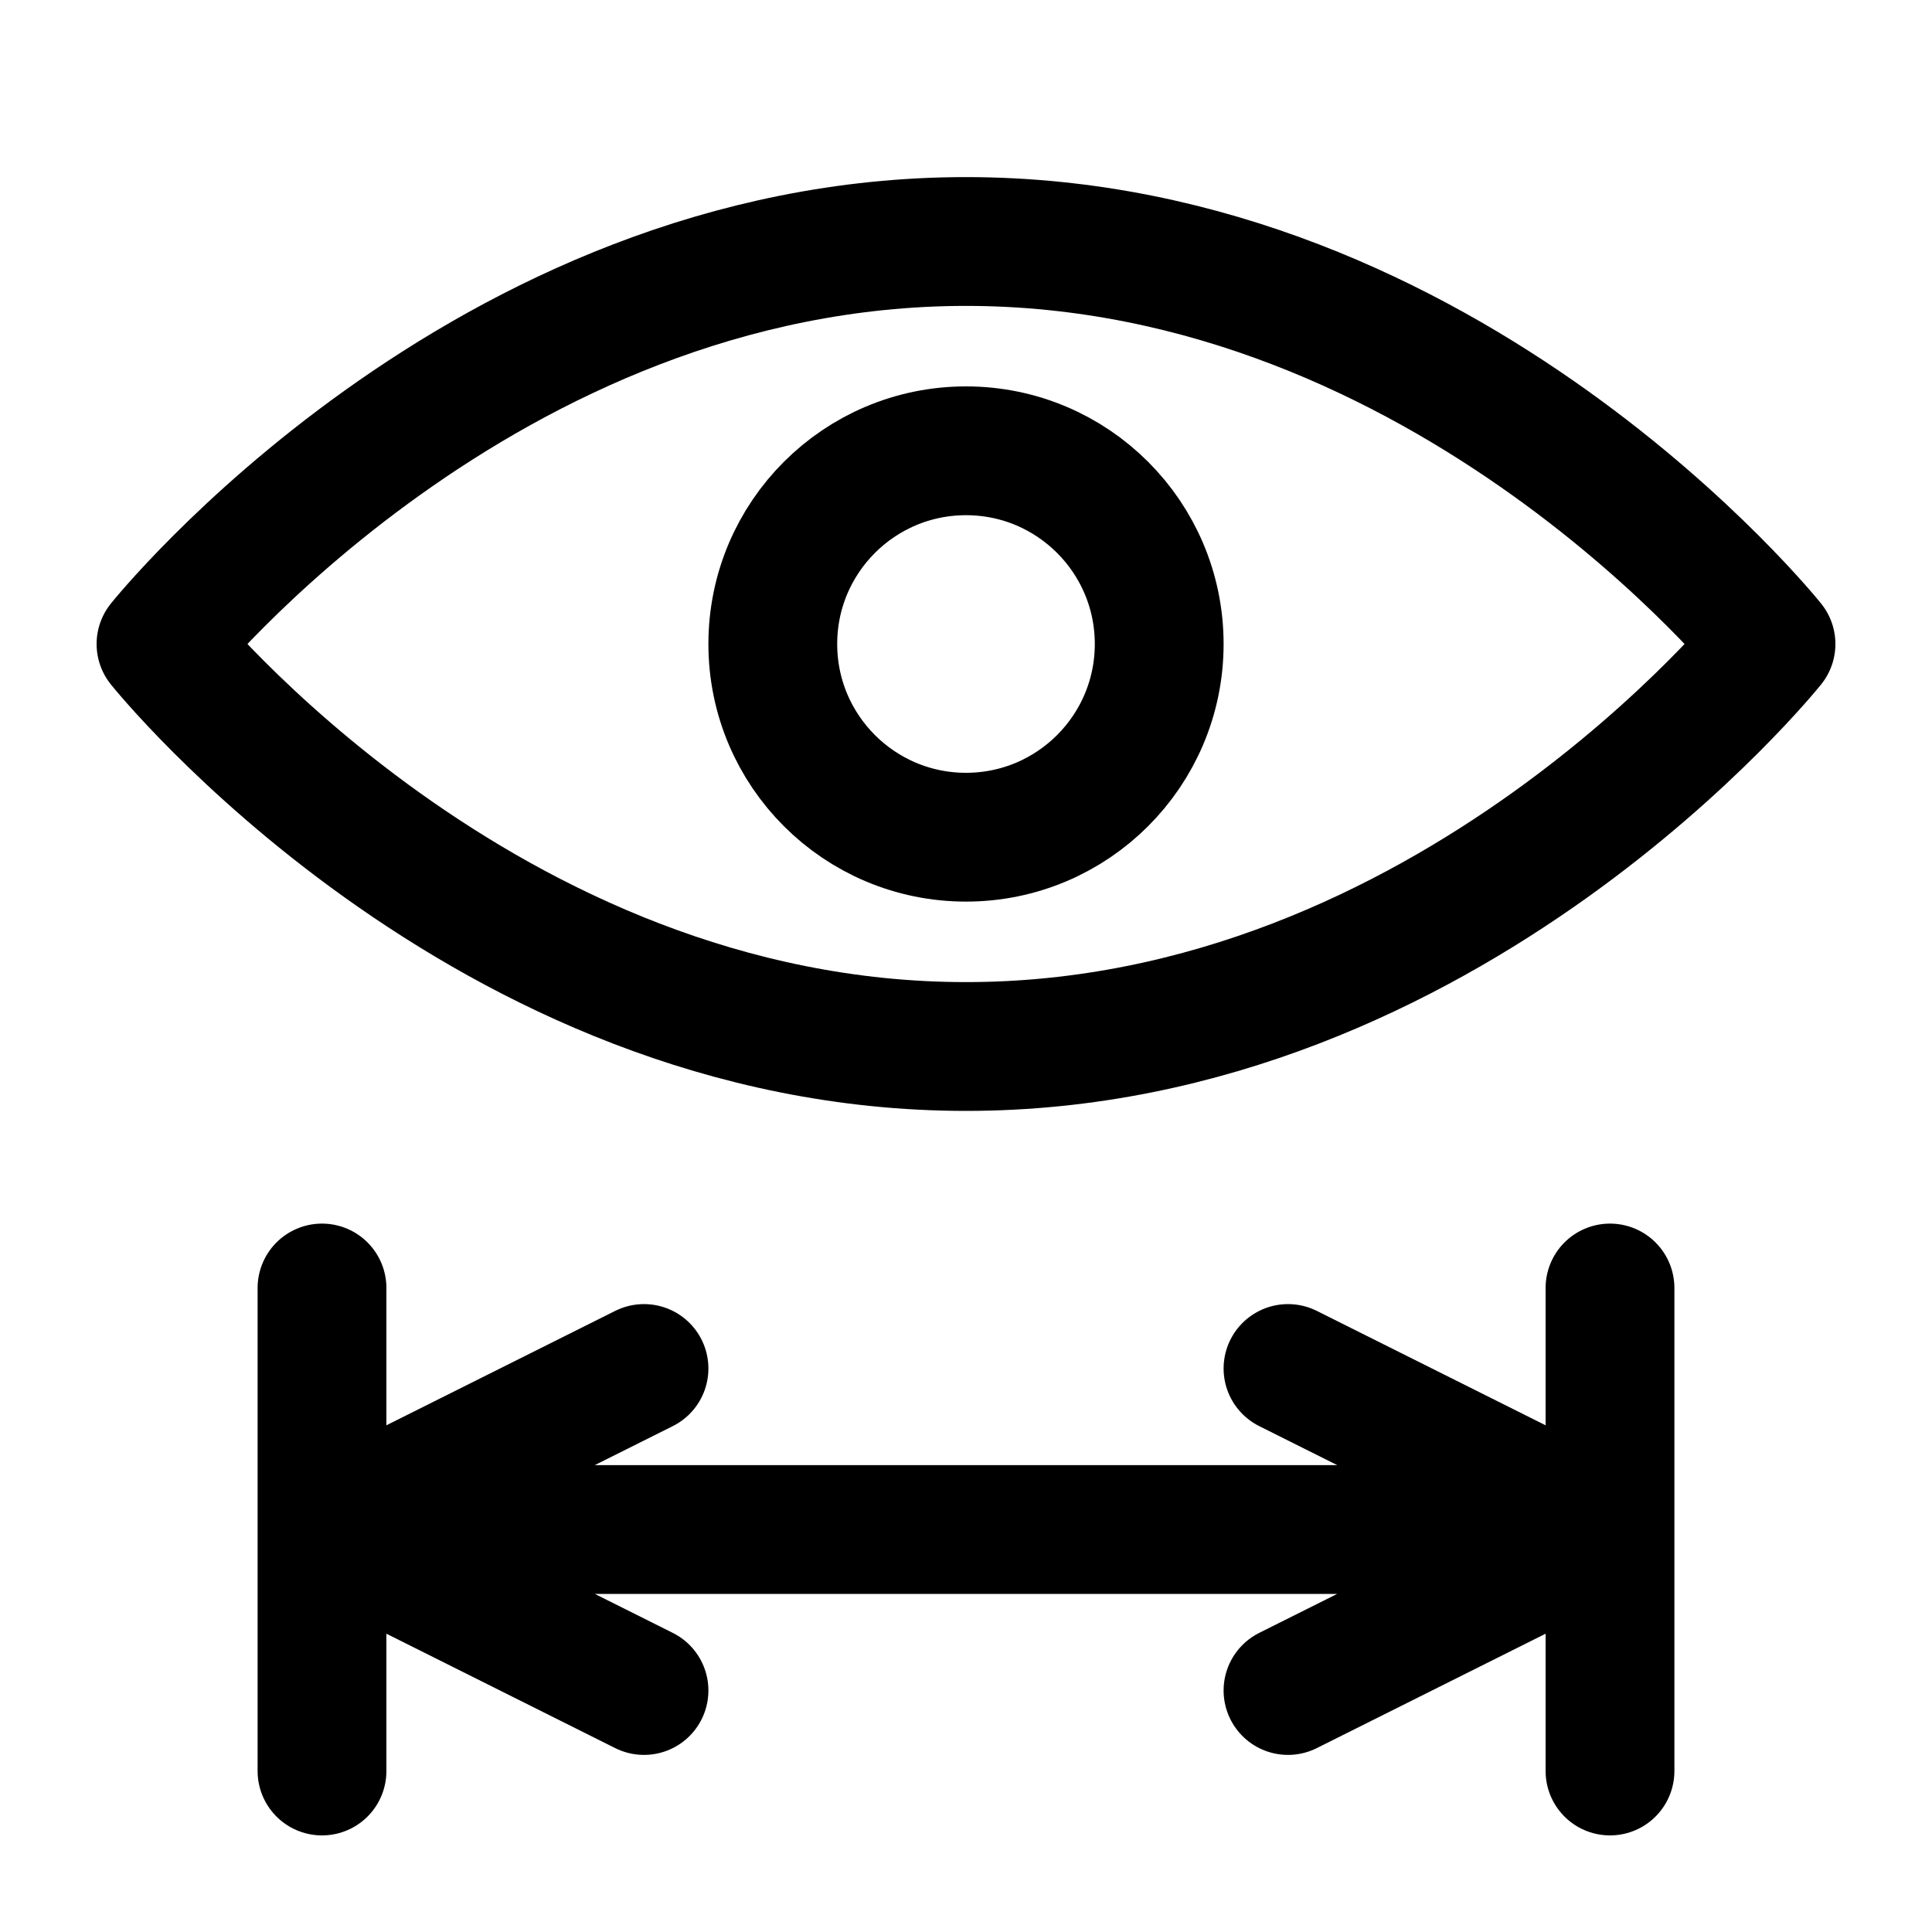
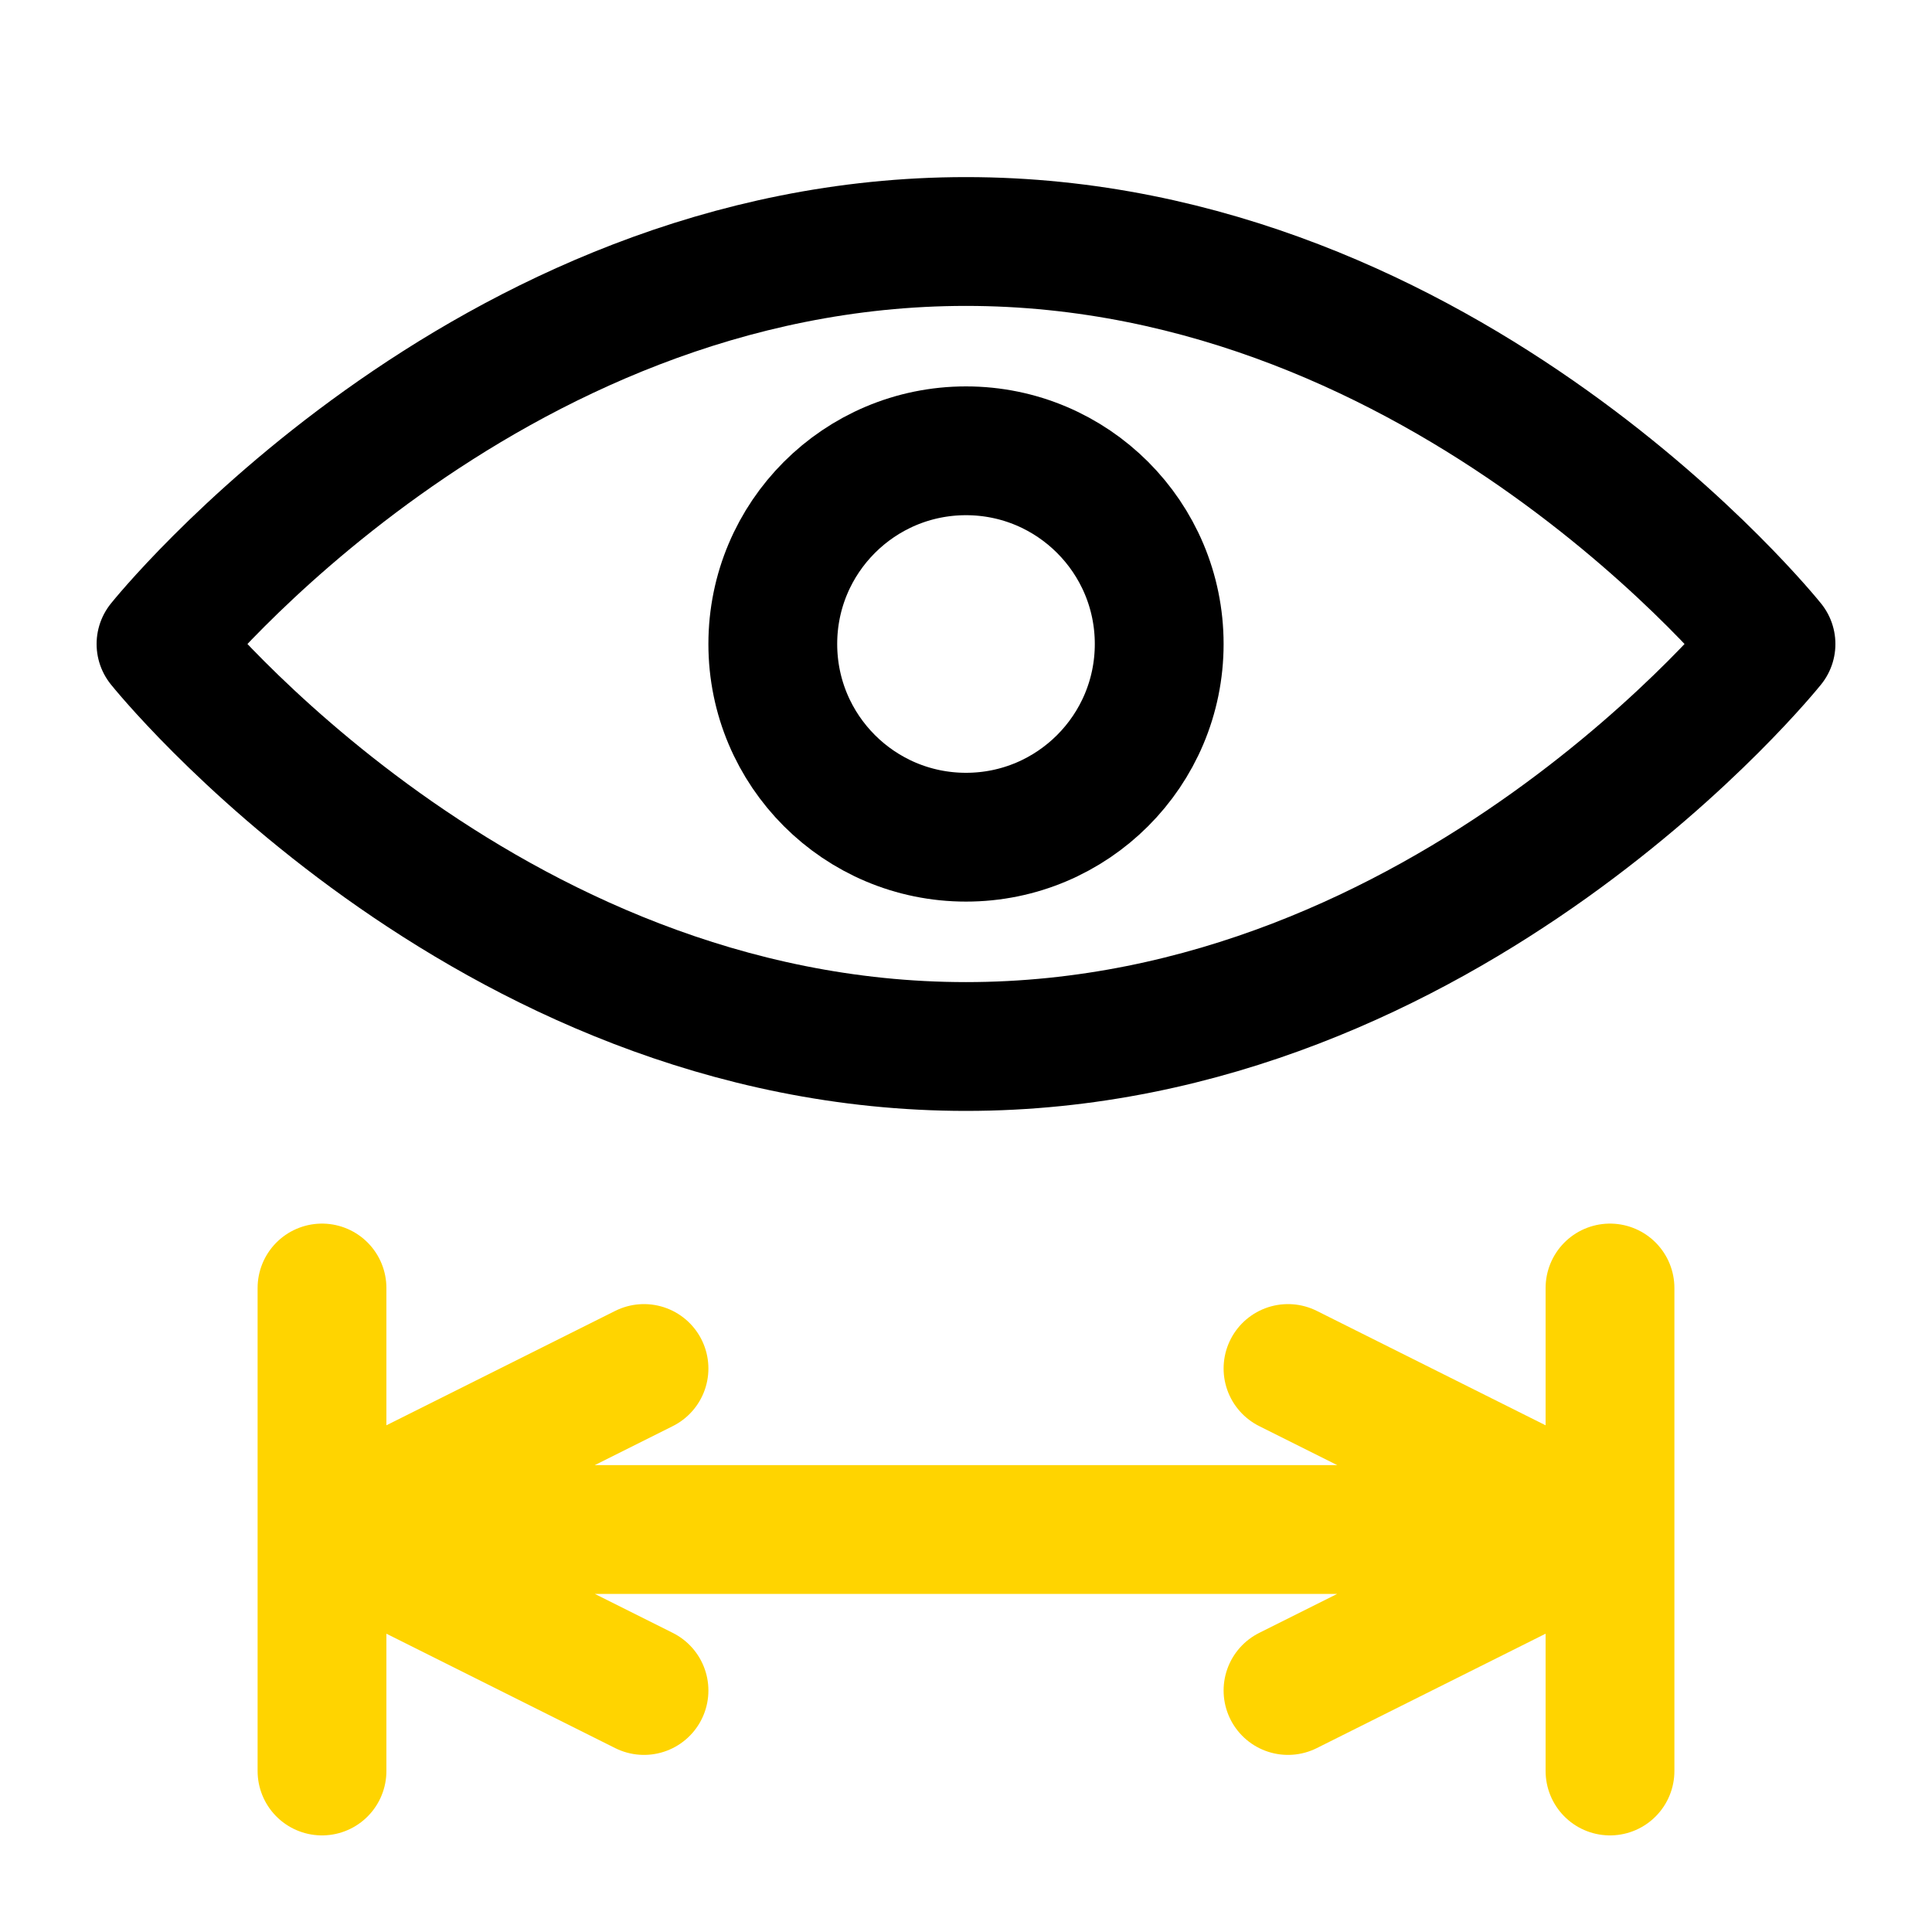
<svg xmlns="http://www.w3.org/2000/svg" viewBox="0 0 24 24" fill="none" stroke="currentColor" stroke-width="1.6" stroke-linecap="round" stroke-linejoin="round">
  <path d="M2 8s4-5 10-5 10 5 10 5-4 5-10 5S2 8 2 8Z" />
  <circle cx="12" cy="8" r="2.4" />
-   <path d="M4 16v6m16-6v6M4 19h16m-12-2-4 2 4 2m8-4 4 2-4 2" />
+   <path stroke="#FFD400" d="M4 16v6m16-6v6M4 19h16m-12-2-4 2 4 2m8-4 4 2-4 2" />
</svg>
